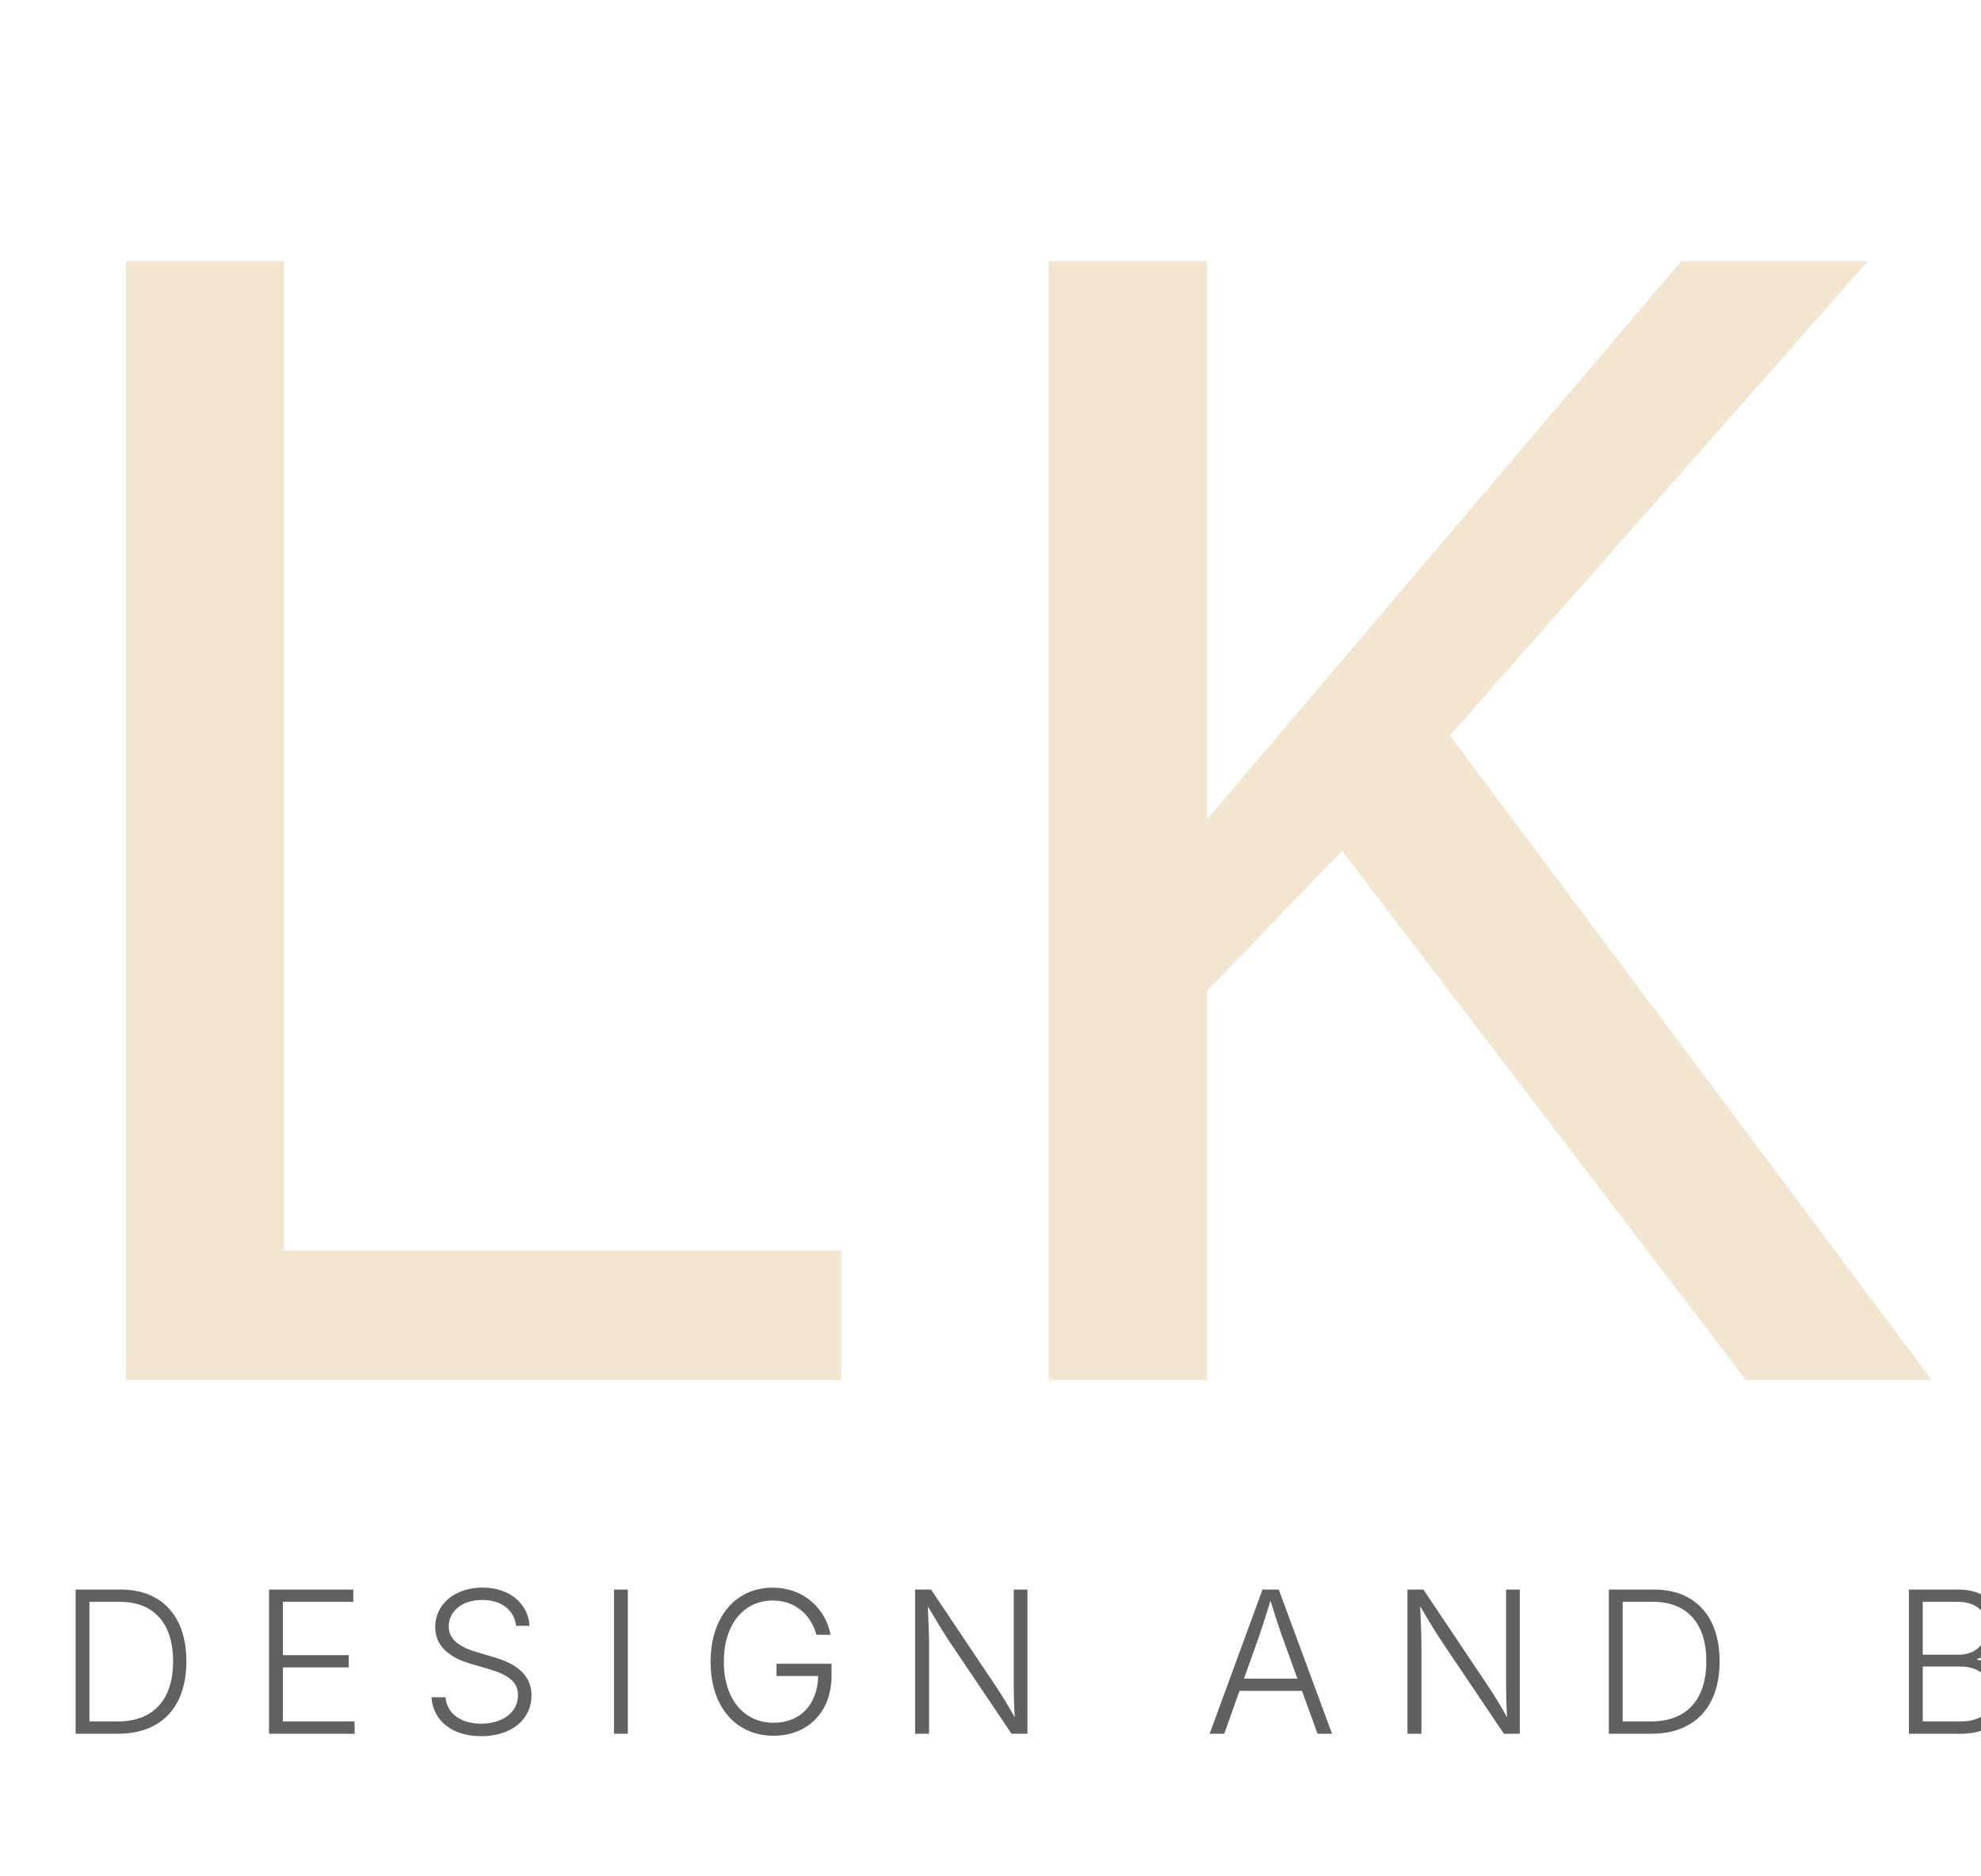
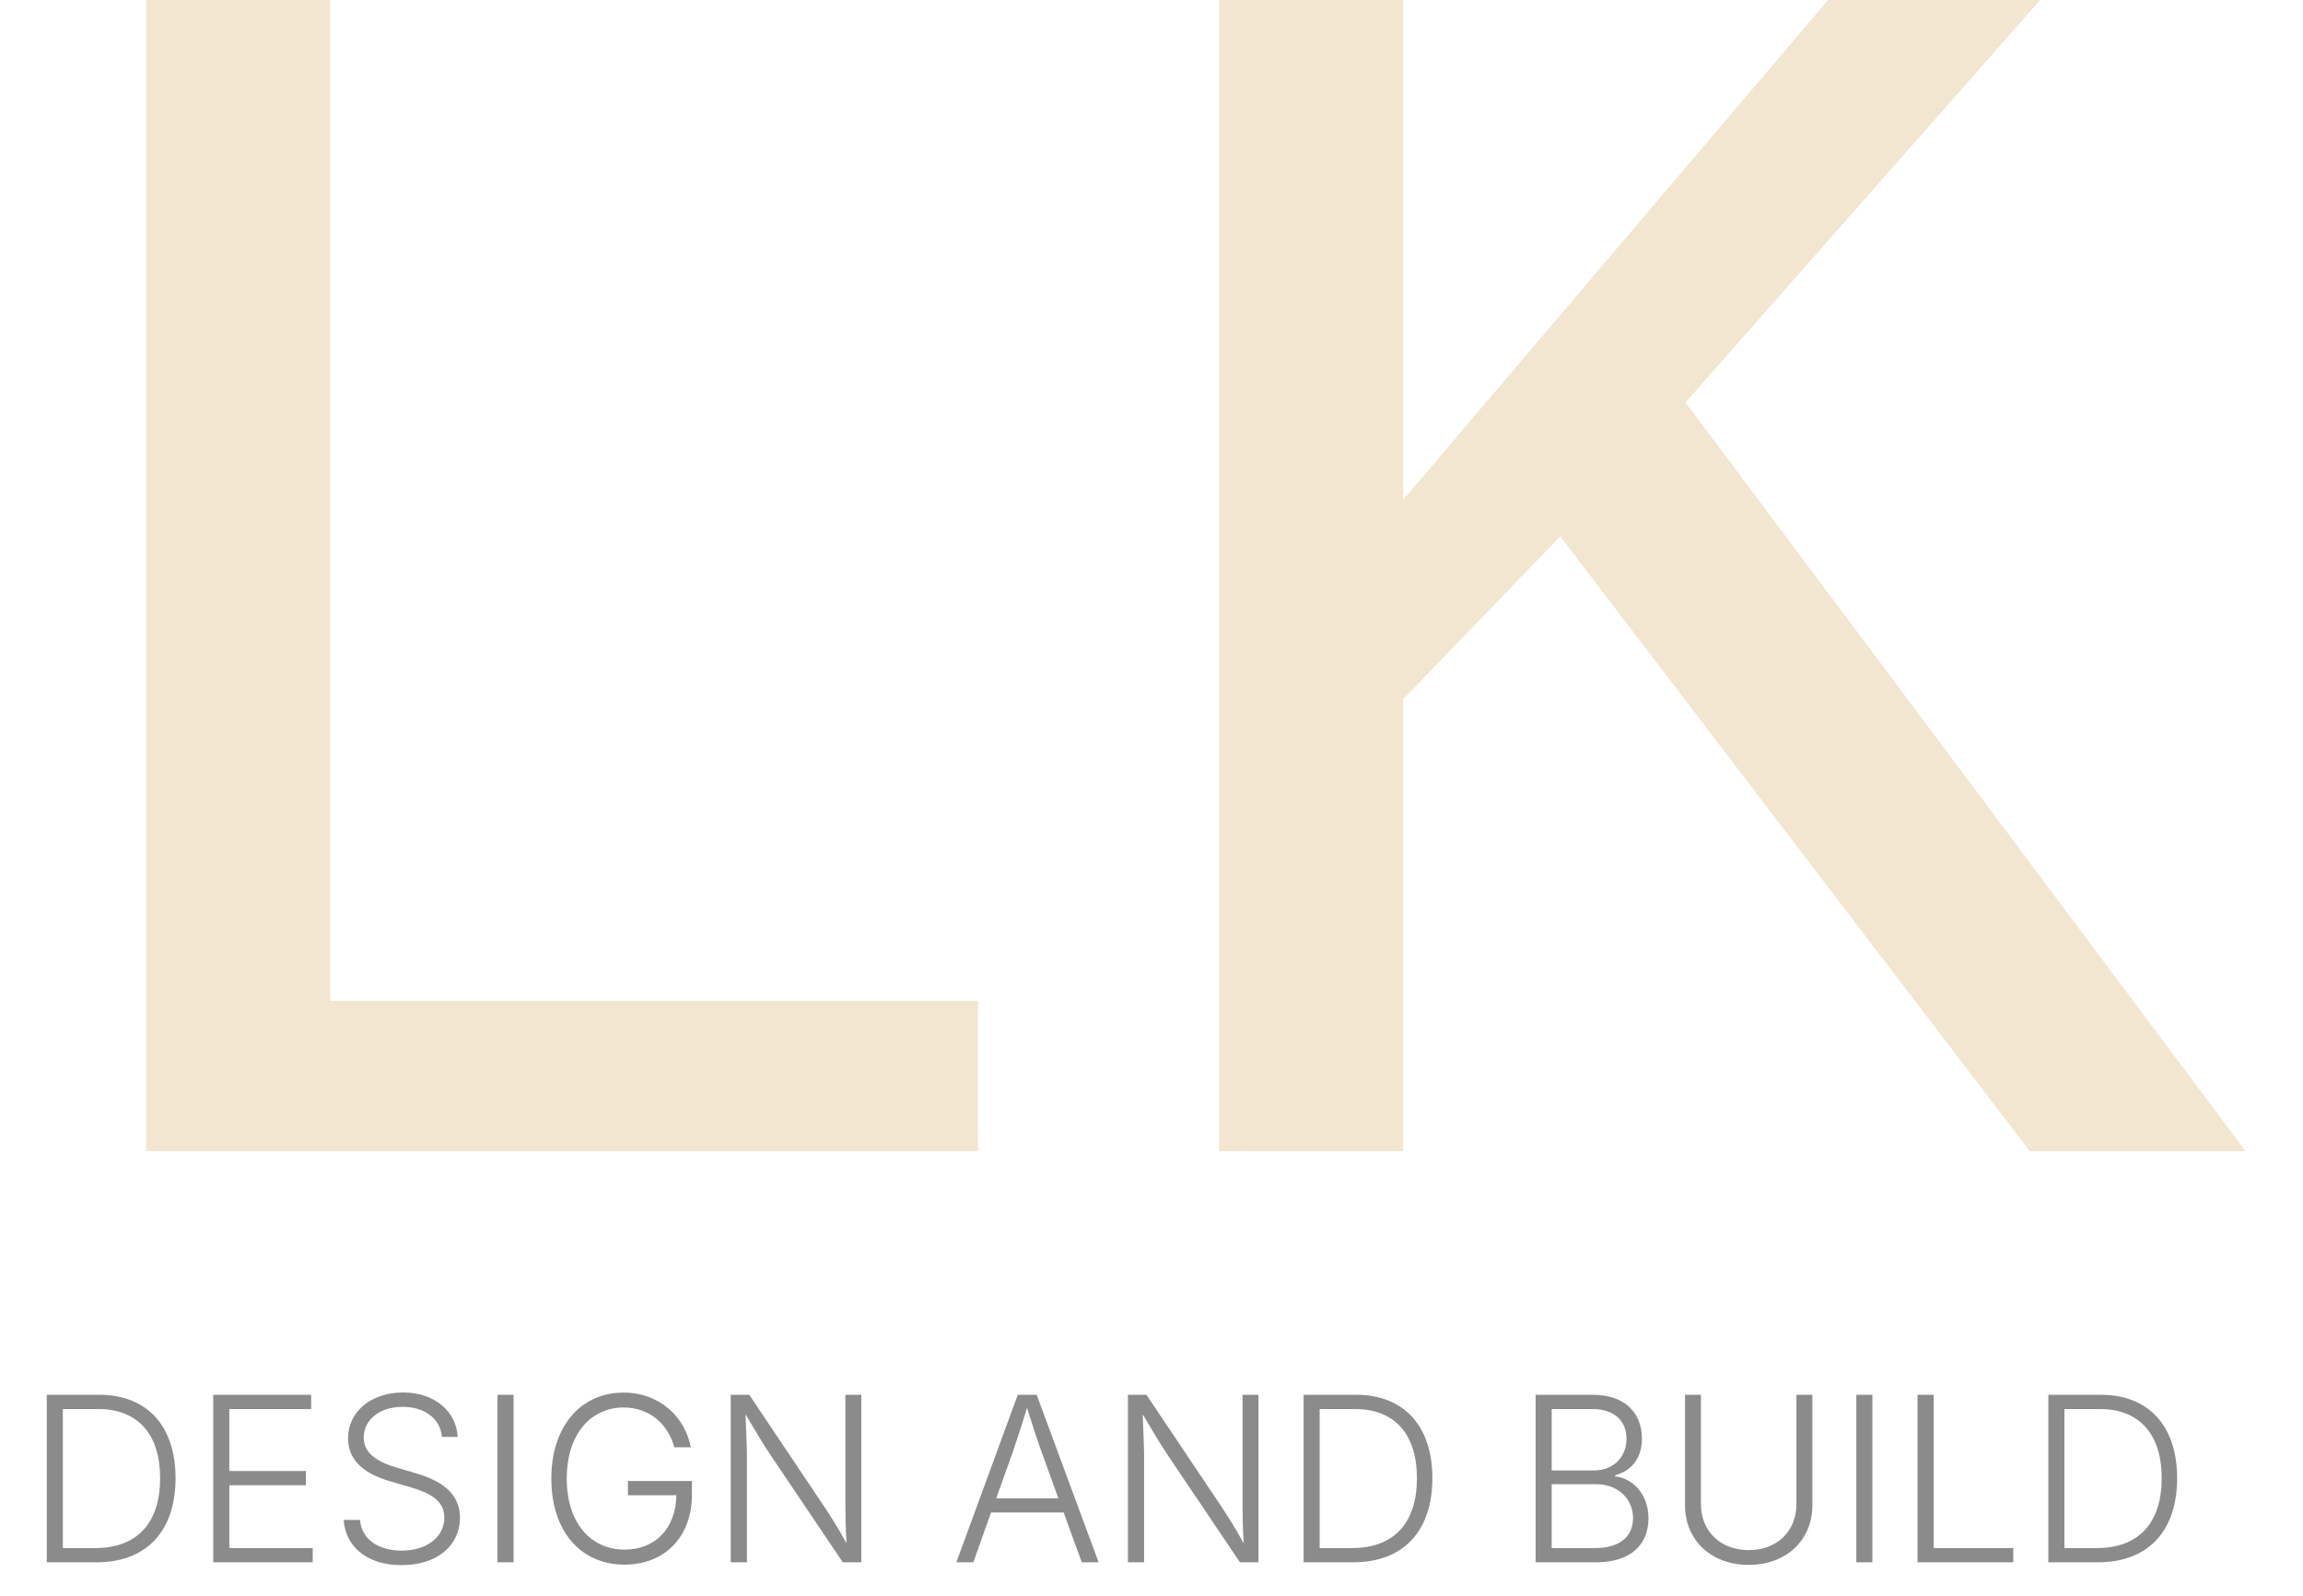
- <svg xmlns="http://www.w3.org/2000/svg" viewBox="210 155 280 265" width="560" height="530">
+ <svg xmlns="http://www.w3.org/2000/svg" viewBox="210 210 280 194" width="560" height="388">
  <text x="200" y="350" font-family="'Courier New', Courier, monospace" font-size="240" font-weight="normal" fill="#F2E6D0" letter-spacing="-0.02em">LK</text>
-   <text x="218" y="400" font-family="'Inter', 'Helvetica Neue', Arial, sans-serif" font-size="28" font-weight="300" fill="#2C2C2C" fill-opacity="0.75" letter-spacing="7.2" textLength="267" lengthAdjust="spacing">DESIGN AND BUILD</text>
+   <text x="213" y="400" font-family="'Inter', 'Helvetica Neue', Arial, sans-serif" font-size="28" font-weight="300" fill="#2C2C2C" fill-opacity="0.55" letter-spacing="0.1">DESIGN AND BUILD</text>
</svg>
